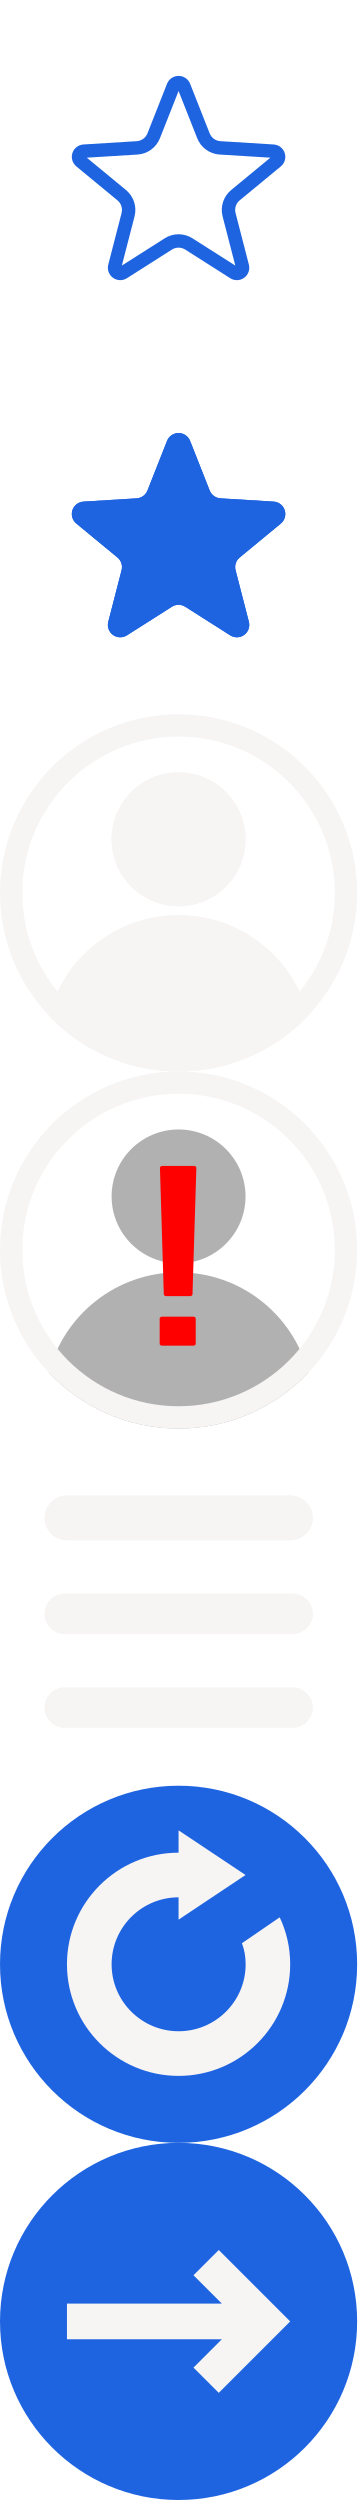
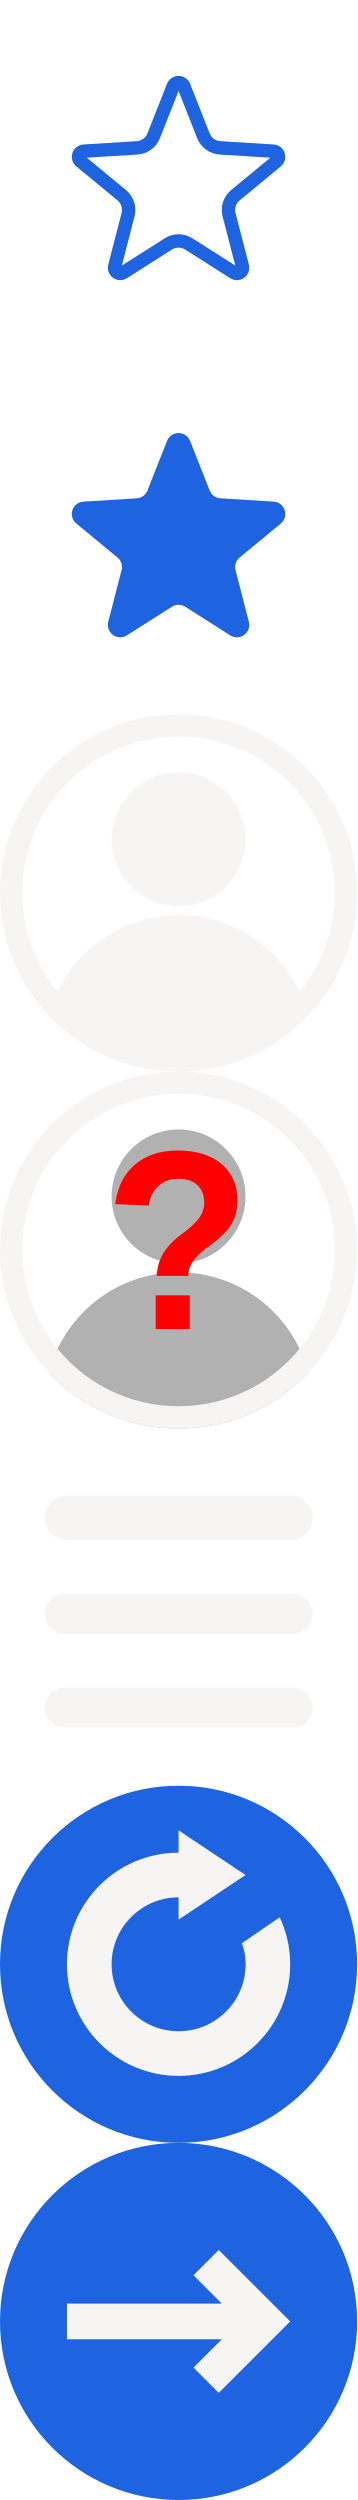
<svg xmlns="http://www.w3.org/2000/svg" width="100%" height="100%" viewBox="0 0 80 560" version="1.1" xml:space="preserve" style="fill-rule:evenodd;clip-rule:evenodd;stroke-linejoin:round;stroke-miterlimit:2;">
-   <g transform="matrix(1,0,0,1,0,80)">
-     <circle cx="40" cy="440" r="40" style="fill:rgb(30,100,225);" />
-   </g>
-   <g transform="matrix(0.877193,0,0,1.6,1.84211,-315.2)">
-     <path d="M15,524.5L15,519.5L54.542,519.5L47.311,515.536L53.76,512L72,522L53.76,532L47.311,528.464L54.542,524.5L15,524.5Z" style="fill:rgb(247,244,244);" />
+   <g>
+     <g transform="matrix(1,0,0,1,0,80)">
+       <circle cx="40" cy="440" r="40" style="fill:rgb(30,100,225);" />
+     </g>
+     <g transform="matrix(0.877193,0,0,1.6,1.84211,-315.2)">
+       <path d="M15,524.5L15,519.5L54.542,519.5L47.311,515.536L53.76,512L72,522L53.76,532L47.311,528.464L54.542,524.5L15,524.5Z" style="fill:rgb(247,244,244);" />
+     </g>
  </g>
  <g>
    <circle cx="40" cy="440" r="40" style="fill:rgb(30,100,225);" />
    <path d="M40,415L40,410L55,420L40,430L40,425C31.72,425.007 25,431.725 25,440C25,448.279 31.727,455 40.012,455C48.298,455 55.025,448.279 55.025,440C55.025,438.344 54.756,436.751 54.192,435.282L62.652,429.479C64.168,432.67 65,436.239 65,440C65,453.798 53.798,465 40,465C26.202,465 15,453.798 15,440C15,426.202 26.202,415 40,415Z" style="fill:rgb(247,244,244);" />
  </g>
  <g>
    <g transform="matrix(0.857851,0,0,0.5,6.56859,168)">
      <path d="M74,344C74,338.481 71.388,334 68.171,334L9.829,334C6.612,334 4,338.481 4,344C4,349.519 6.612,354 9.829,354L68.171,354C71.388,354 74,349.519 74,344Z" style="fill:rgb(247,244,244);" />
-       <path d="M74,344C74,338.481 71.388,334 68.171,334L9.829,334C6.612,334 4,338.481 4,344C4,349.519 6.612,354 9.829,354L68.171,354C71.388,354 74,349.519 74,344ZM9.829,344C9.829,344 9.829,344 9.829,344ZM68.171,344C68.171,344 68.171,344 68.171,344Z" style="fill:rgb(247,244,244);" />
    </g>
    <g transform="matrix(0.857851,0,0,0.45,6.56859,206.7)">
      <path d="M74,344C74,338.481 71.649,334 68.754,334L9.246,334C6.351,334 4,338.481 4,344C4,349.519 6.351,354 9.246,354L68.754,354C71.649,354 74,349.519 74,344Z" style="fill:rgb(247,244,244);" />
-       <path d="M74,344C74,338.481 71.649,334 68.754,334L9.246,334C6.351,334 4,338.481 4,344C4,349.519 6.351,354 9.246,354L68.754,354C71.649,354 74,349.519 74,344Z" style="fill:rgb(247,244,244);" />
    </g>
    <g transform="matrix(0.857851,0,0,0.45,6.56859,227.7)">
-       <path d="M74,344C74,338.481 71.649,334 68.754,334L9.246,334C6.351,334 4,338.481 4,344C4,349.519 6.351,354 9.246,354L68.754,354C71.649,354 74,349.519 74,344Z" style="fill:rgb(247,244,244);" />
      <path d="M74,344C74,338.481 71.649,334 68.754,334L9.246,334C6.351,334 4,338.481 4,344C4,349.519 6.351,354 9.246,354L68.754,354C71.649,354 74,349.519 74,344Z" style="fill:rgb(247,244,244);" />
    </g>
  </g>
  <g>
    <g transform="matrix(1,0,0,1,0,80)">
      <path d="M10.95,227.486C14.289,214.56 26.037,205 40,205C53.963,205 65.711,214.56 69.05,227.486C61.757,235.191 51.436,240 40,240C28.564,240 18.243,235.191 10.95,227.486Z" style="fill:rgb(100,100,100);fill-opacity:0.5;" />
    </g>
    <g transform="matrix(1.85794,0,0,1.63643,-33.8644,-35.828)">
      <ellipse cx="39.756" cy="185.666" rx="8.073" ry="9.166" style="fill:rgb(100,100,100);fill-opacity:0.5;" />
    </g>
    <g transform="matrix(1,0,0,1,0,80)">
      <path d="M40,160C62.077,160 80,177.923 80,200C80,222.077 62.077,240 40,240C17.923,240 0,222.077 0,200C0,177.923 17.923,160 40,160ZM40,165C59.317,165 75,180.683 75,200C75,219.317 59.317,235 40,235C20.683,235 5,219.317 5,200C5,180.683 20.683,165 40,165Z" style="fill:rgb(247,244,244);" />
    </g>
-     <g transform="matrix(1.2836,0,0,1.00068,14.2828,191.926)">
-       <text x="12px" y="109px" style="font-family:'ArialMT', 'Arial', sans-serif;font-size:57.238px;fill:rgb(255,0,0);stroke:rgb(255,0,0);stroke-width:0.87px;">!</text>
+     <g transform="matrix(0.943199,0,0,1.00068,12.0217,188.635)">
+       <text x="12px" y="109px" style="font-family:'Arial-BoldMT', 'Arial', sans-serif;font-weight:700;font-size:57.238px;fill:rgb(255,0,0);">?</text>
    </g>
  </g>
  <g>
    <path d="M10.95,227.486C14.289,214.56 26.037,205 40,205C53.963,205 65.711,214.56 69.05,227.486C61.757,235.191 51.436,240 40,240C28.564,240 18.243,235.191 10.95,227.486Z" style="fill:rgb(247,244,244);" />
-     <path d="M10.95,227.486C14.289,214.56 26.037,205 40,205C53.963,205 65.711,214.56 69.05,227.486C61.757,235.191 51.436,240 40,240C28.564,240 18.243,235.191 10.95,227.486ZM16.648,226.06C20.248,216.671 29.351,210 40,210C50.649,210 59.752,216.671 63.352,226.06C57.156,231.617 48.97,235 40,235C31.03,235 22.844,231.617 16.648,226.06L16.648,226.06Z" style="fill:rgb(247,244,244);" />
    <g transform="matrix(1.85794,0,0,1.63643,-33.8644,-115.828)">
      <ellipse cx="39.756" cy="185.666" rx="8.073" ry="9.166" style="fill:rgb(247,244,244);" />
-       <path d="M39.756,176.499C44.212,176.499 47.829,180.607 47.829,185.666C47.829,190.725 44.212,194.832 39.756,194.832C35.3,194.832 31.683,190.725 31.683,185.666C31.683,180.607 35.3,176.499 39.756,176.499ZM39.756,179.555C42.727,179.555 45.138,182.293 45.138,185.666C45.138,189.038 42.727,191.777 39.756,191.777C36.785,191.777 34.374,189.038 34.374,185.666C34.374,182.293 36.785,179.555 39.756,179.555Z" style="fill:rgb(247,244,244);" />
    </g>
    <path d="M40,160C62.077,160 80,177.923 80,200C80,222.077 62.077,240 40,240C17.923,240 0,222.077 0,200C0,177.923 17.923,160 40,160ZM40,165C59.317,165 75,180.683 75,200C75,219.317 59.317,235 40,235C20.683,235 5,219.317 5,200C5,180.683 20.683,165 40,165Z" style="fill:rgb(247,244,244);" />
  </g>
  <g transform="matrix(0.807332,0,0,0.813866,0.574519,90.24)">
    <path d="M45.635,10.465C46.154,9.162 47.422,8.306 48.834,8.306C50.246,8.306 51.515,9.162 52.033,10.465L57.466,24.123C57.706,24.726 58.115,25.249 58.644,25.63C59.173,26.012 59.801,26.235 60.453,26.275L75.226,27.181C76.636,27.267 77.849,28.199 78.285,29.531C78.721,30.864 78.292,32.325 77.203,33.217L65.788,42.563C65.284,42.976 64.909,43.523 64.706,44.139C64.504,44.756 64.484,45.418 64.647,46.046L68.344,60.263C68.697,61.619 68.178,63.051 67.036,63.875C65.893,64.698 64.36,64.745 63.168,63.993L50.68,56.112C50.129,55.764 49.488,55.579 48.834,55.579C48.18,55.579 47.54,55.764 46.988,56.112L34.5,63.993C33.309,64.745 31.775,64.698 30.633,63.875C29.49,63.051 28.972,61.619 29.324,60.263L33.021,46.046C33.185,45.418 33.164,44.756 32.962,44.139C32.76,43.523 32.385,42.976 31.881,42.563L20.465,33.217C19.376,32.325 18.947,30.864 19.384,29.531C19.82,28.199 21.033,27.267 22.442,27.181L37.215,26.275C37.868,26.235 38.496,26.012 39.025,25.63C39.554,25.249 39.962,24.726 40.202,24.123L45.635,10.465Z" style="fill:rgb(30,100,225);" />
-     <path d="M45.635,10.465C46.154,9.162 47.422,8.306 48.834,8.306C50.246,8.306 51.515,9.162 52.033,10.465L57.466,24.123C57.706,24.726 58.115,25.249 58.644,25.63C59.173,26.012 59.801,26.235 60.453,26.275L75.226,27.181C76.636,27.267 77.849,28.199 78.285,29.531C78.721,30.864 78.292,32.325 77.203,33.217L65.788,42.563C65.284,42.976 64.909,43.523 64.706,44.139C64.504,44.756 64.484,45.418 64.647,46.046L68.344,60.263C68.697,61.619 68.178,63.051 67.036,63.875C65.893,64.698 64.36,64.745 63.168,63.993L50.68,56.112C50.129,55.764 49.488,55.579 48.834,55.579C48.18,55.579 47.54,55.764 46.988,56.112L34.5,63.993C33.309,64.745 31.775,64.698 30.633,63.875C29.49,63.051 28.972,61.619 29.324,60.263L33.021,46.046C33.185,45.418 33.164,44.756 32.962,44.139C32.76,43.523 32.385,42.976 31.881,42.563L20.465,33.217C19.376,32.325 18.947,30.864 19.384,29.531C19.82,28.199 21.033,27.267 22.442,27.181L37.215,26.275C37.868,26.235 38.496,26.012 39.025,25.63C39.554,25.249 39.962,24.726 40.202,24.123L45.635,10.465ZM48.834,12.466L54.01,25.476C54.509,26.731 55.359,27.819 56.46,28.613C57.56,29.406 58.866,29.871 60.224,29.955L74.297,30.817L63.423,39.72C62.373,40.579 61.593,41.717 61.172,43C60.752,44.284 60.709,45.66 61.049,46.967L64.571,60.509L52.675,53.002C51.527,52.277 50.195,51.893 48.834,51.893C47.474,51.893 46.141,52.277 44.994,53.002L33.098,60.509L36.62,46.967C36.959,45.66 36.917,44.284 36.496,43C36.076,41.717 35.295,40.579 34.246,39.72L23.372,30.817L37.444,29.955C38.802,29.871 40.108,29.406 41.209,28.613C42.31,27.819 43.159,26.731 43.659,25.476L48.834,12.466Z" style="fill:rgb(30,100,225);" />
  </g>
  <g transform="matrix(0.807332,0,0,0.813866,0.574519,10.24)">
-     <path d="M45.635,10.465C46.154,9.162 47.422,8.306 48.834,8.306C50.246,8.306 51.515,9.162 52.033,10.465L57.466,24.123C57.706,24.726 58.115,25.249 58.644,25.63C59.173,26.012 59.801,26.235 60.453,26.275L75.226,27.181C76.636,27.267 77.849,28.199 78.285,29.531C78.721,30.864 78.292,32.325 77.203,33.217L65.788,42.563C65.284,42.976 64.909,43.523 64.706,44.139C64.504,44.756 64.484,45.418 64.647,46.046L68.344,60.263C68.697,61.619 68.178,63.051 67.036,63.875C65.893,64.698 64.36,64.745 63.168,63.993L50.68,56.112C50.129,55.764 49.488,55.579 48.834,55.579C48.18,55.579 47.54,55.764 46.988,56.112L34.5,63.993C33.309,64.745 31.775,64.698 30.633,63.875C29.49,63.051 28.972,61.619 29.324,60.263L33.021,46.046C33.185,45.418 33.164,44.756 32.962,44.139C32.76,43.523 32.385,42.976 31.881,42.563L20.465,33.217C19.376,32.325 18.947,30.864 19.384,29.531C19.82,28.199 21.033,27.267 22.442,27.181L37.215,26.275C37.868,26.235 38.496,26.012 39.025,25.63C39.554,25.249 39.962,24.726 40.202,24.123L45.635,10.465Z" style="fill:rgb(30,100,225);fill-opacity:0;" />
    <path d="M45.635,10.465C46.154,9.162 47.422,8.306 48.834,8.306C50.246,8.306 51.515,9.162 52.033,10.465L57.466,24.123C57.706,24.726 58.115,25.249 58.644,25.63C59.173,26.012 59.801,26.235 60.453,26.275L75.226,27.181C76.636,27.267 77.849,28.199 78.285,29.531C78.721,30.864 78.292,32.325 77.203,33.217L65.788,42.563C65.284,42.976 64.909,43.523 64.706,44.139C64.504,44.756 64.484,45.418 64.647,46.046L68.344,60.263C68.697,61.619 68.178,63.051 67.036,63.875C65.893,64.698 64.36,64.745 63.168,63.993L50.68,56.112C50.129,55.764 49.488,55.579 48.834,55.579C48.18,55.579 47.54,55.764 46.988,56.112L34.5,63.993C33.309,64.745 31.775,64.698 30.633,63.875C29.49,63.051 28.972,61.619 29.324,60.263L33.021,46.046C33.185,45.418 33.164,44.756 32.962,44.139C32.76,43.523 32.385,42.976 31.881,42.563L20.465,33.217C19.376,32.325 18.947,30.864 19.384,29.531C19.82,28.199 21.033,27.267 22.442,27.181L37.215,26.275C37.868,26.235 38.496,26.012 39.025,25.63C39.554,25.249 39.962,24.726 40.202,24.123L45.635,10.465ZM48.834,12.466L54.01,25.476C54.509,26.731 55.359,27.819 56.46,28.613C57.56,29.406 58.866,29.871 60.224,29.955L74.297,30.817L63.423,39.72C62.373,40.579 61.593,41.717 61.172,43C60.752,44.284 60.709,45.66 61.049,46.967L64.571,60.509L52.675,53.002C51.527,52.277 50.195,51.893 48.834,51.893C47.474,51.893 46.141,52.277 44.994,53.002L33.098,60.509L36.62,46.967C36.959,45.66 36.917,44.284 36.496,43C36.076,41.717 35.295,40.579 34.246,39.72L23.372,30.817L37.444,29.955C38.802,29.871 40.108,29.406 41.209,28.613C42.31,27.819 43.159,26.731 43.659,25.476L48.834,12.466Z" style="fill:rgb(30,100,225);" />
  </g>
</svg>
